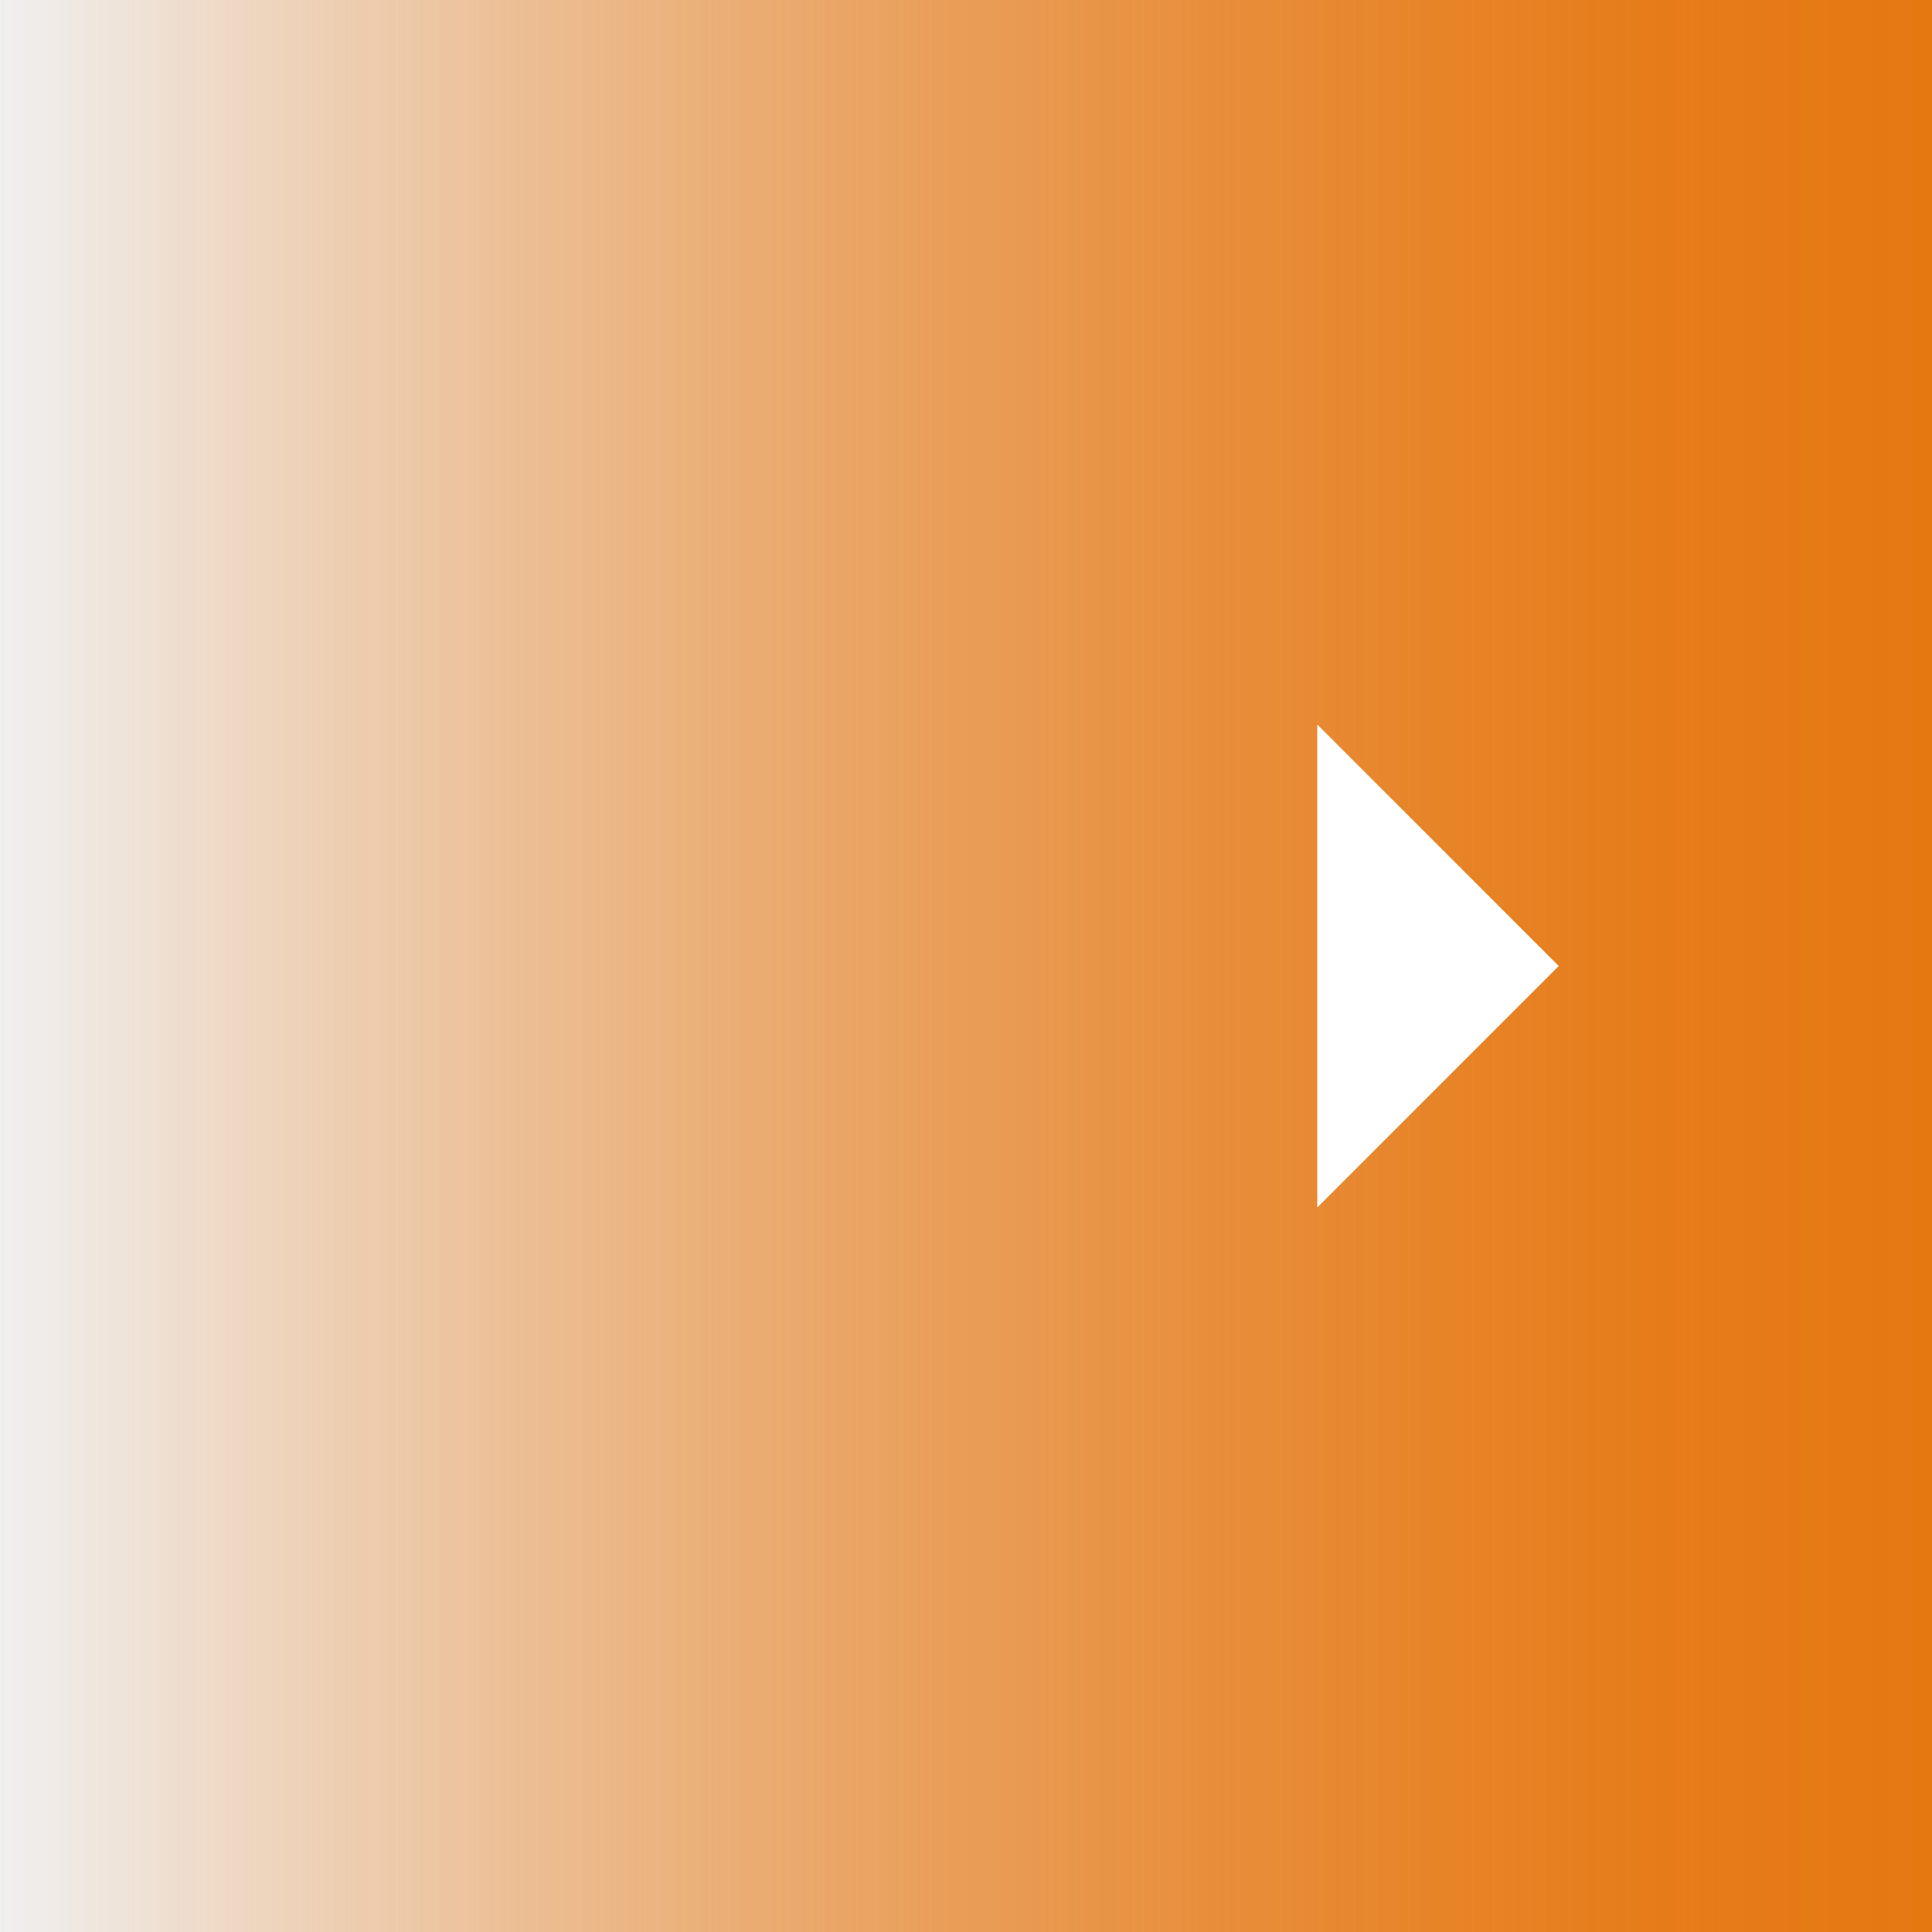
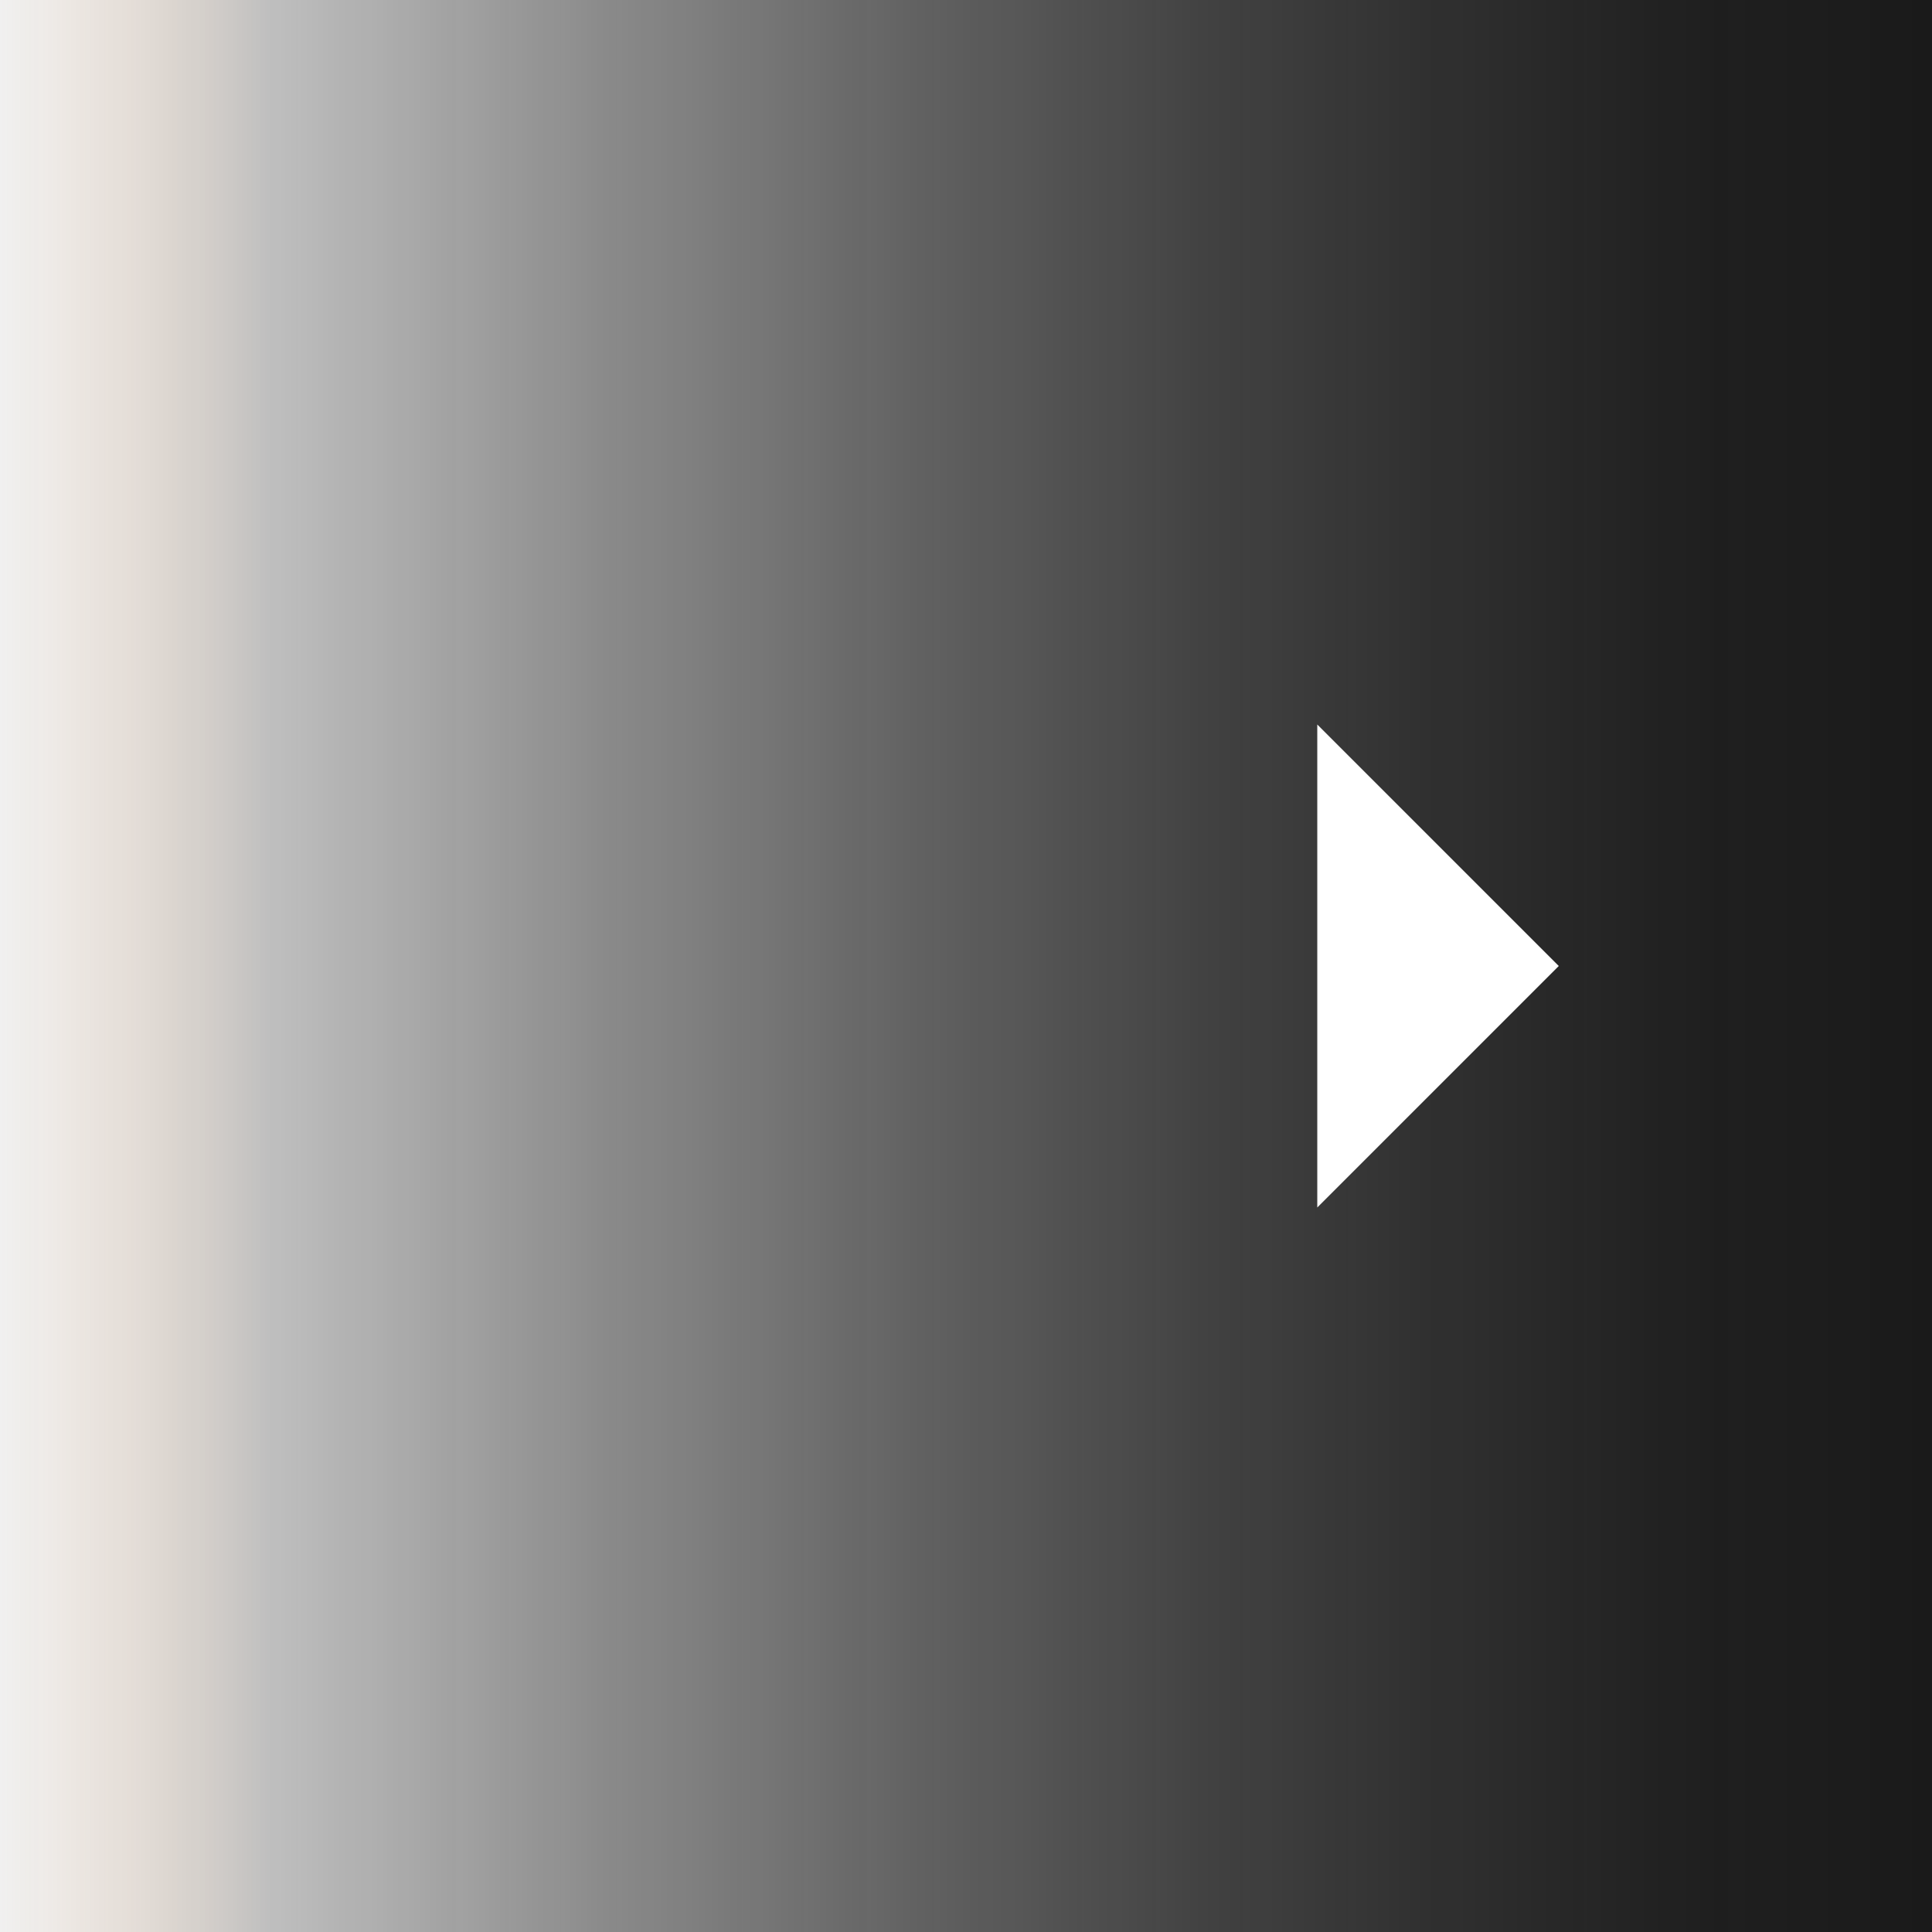
<svg xmlns="http://www.w3.org/2000/svg" width="44" height="44" viewBox="0 0 44 44">
  <defs>
    <style>.a{fill:url(#a);}.b{fill:#fff;}</style>
    <linearGradient id="a" y1="24" x2="44" y2="24" gradientTransform="matrix(1, 0, 0, -1, 0, 46)" gradientUnits="userSpaceOnUse">
      <stop offset="0" stop-color="#e67812" stop-opacity="0" />
-       <stop offset="0.14" stop-color="#e67812" stop-opacity="0.23" />
-       <stop offset="0.31" stop-color="#e67812" stop-opacity="0.47" />
-       <stop offset="0.47" stop-color="#e67812" stop-opacity="0.66" />
-       <stop offset="0.62" stop-color="#e67812" stop-opacity="0.81" />
-       <stop offset="0.76" stop-color="#e67812" stop-opacity="0.91" />
-       <stop offset="0.89" stop-color="#e67812" stop-opacity="0.98" />
-       <stop offset="1" stop-color="#e67812" />
+       <stop offset="0.14" stop-color="#1a1a1a" stop-opacity="0.23" />
+       <stop offset="0.31" stop-color="#1a1a1a" stop-opacity="0.47" />
+       <stop offset="0.47" stop-color="#1a1a1a" stop-opacity="0.66" />
+       <stop offset="0.62" stop-color="#1a1a1a" stop-opacity="0.81" />
+       <stop offset="0.76" stop-color="#1a1a1a" stop-opacity="0.91" />
+       <stop offset="0.89" stop-color="#1a1a1a" stop-opacity="0.98" />
+       <stop offset="1" stop-color="#1a1a1a" />
    </linearGradient>
  </defs>
  <rect class="a" width="44" height="44" />
  <polygon class="b" points="30 16.5 35.5 22 30 27.5 30 16.5" />
</svg>
